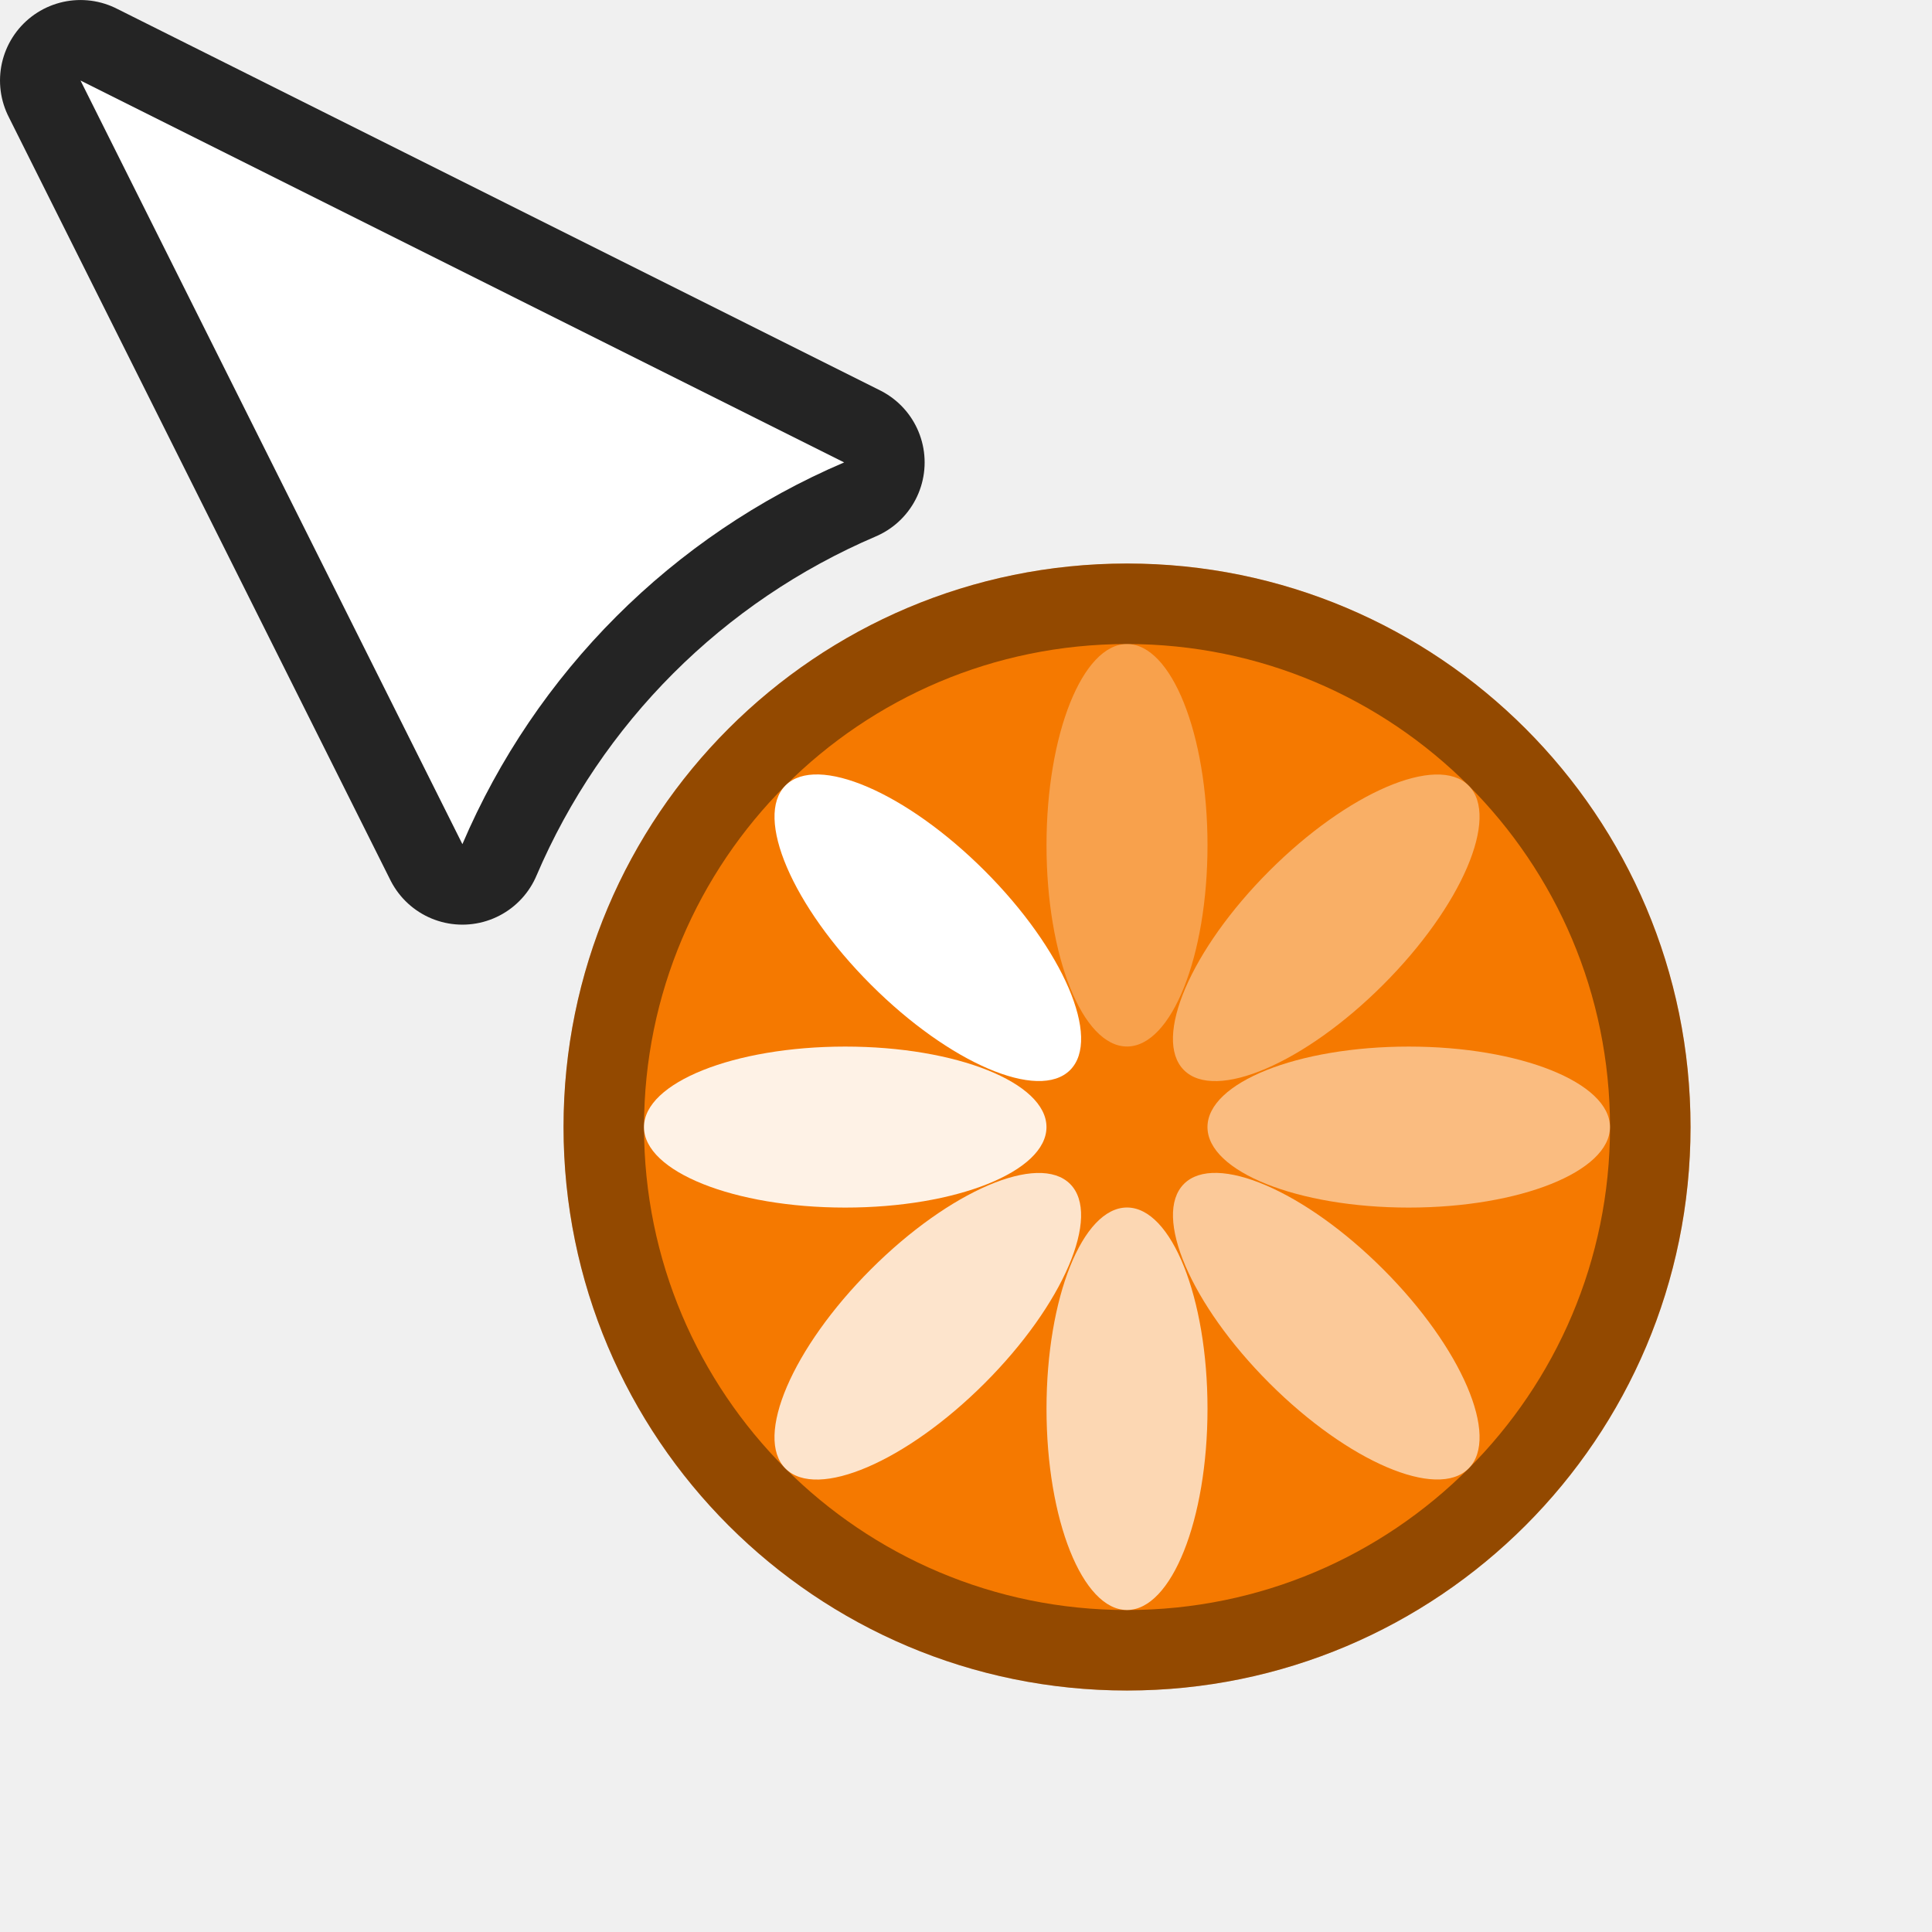
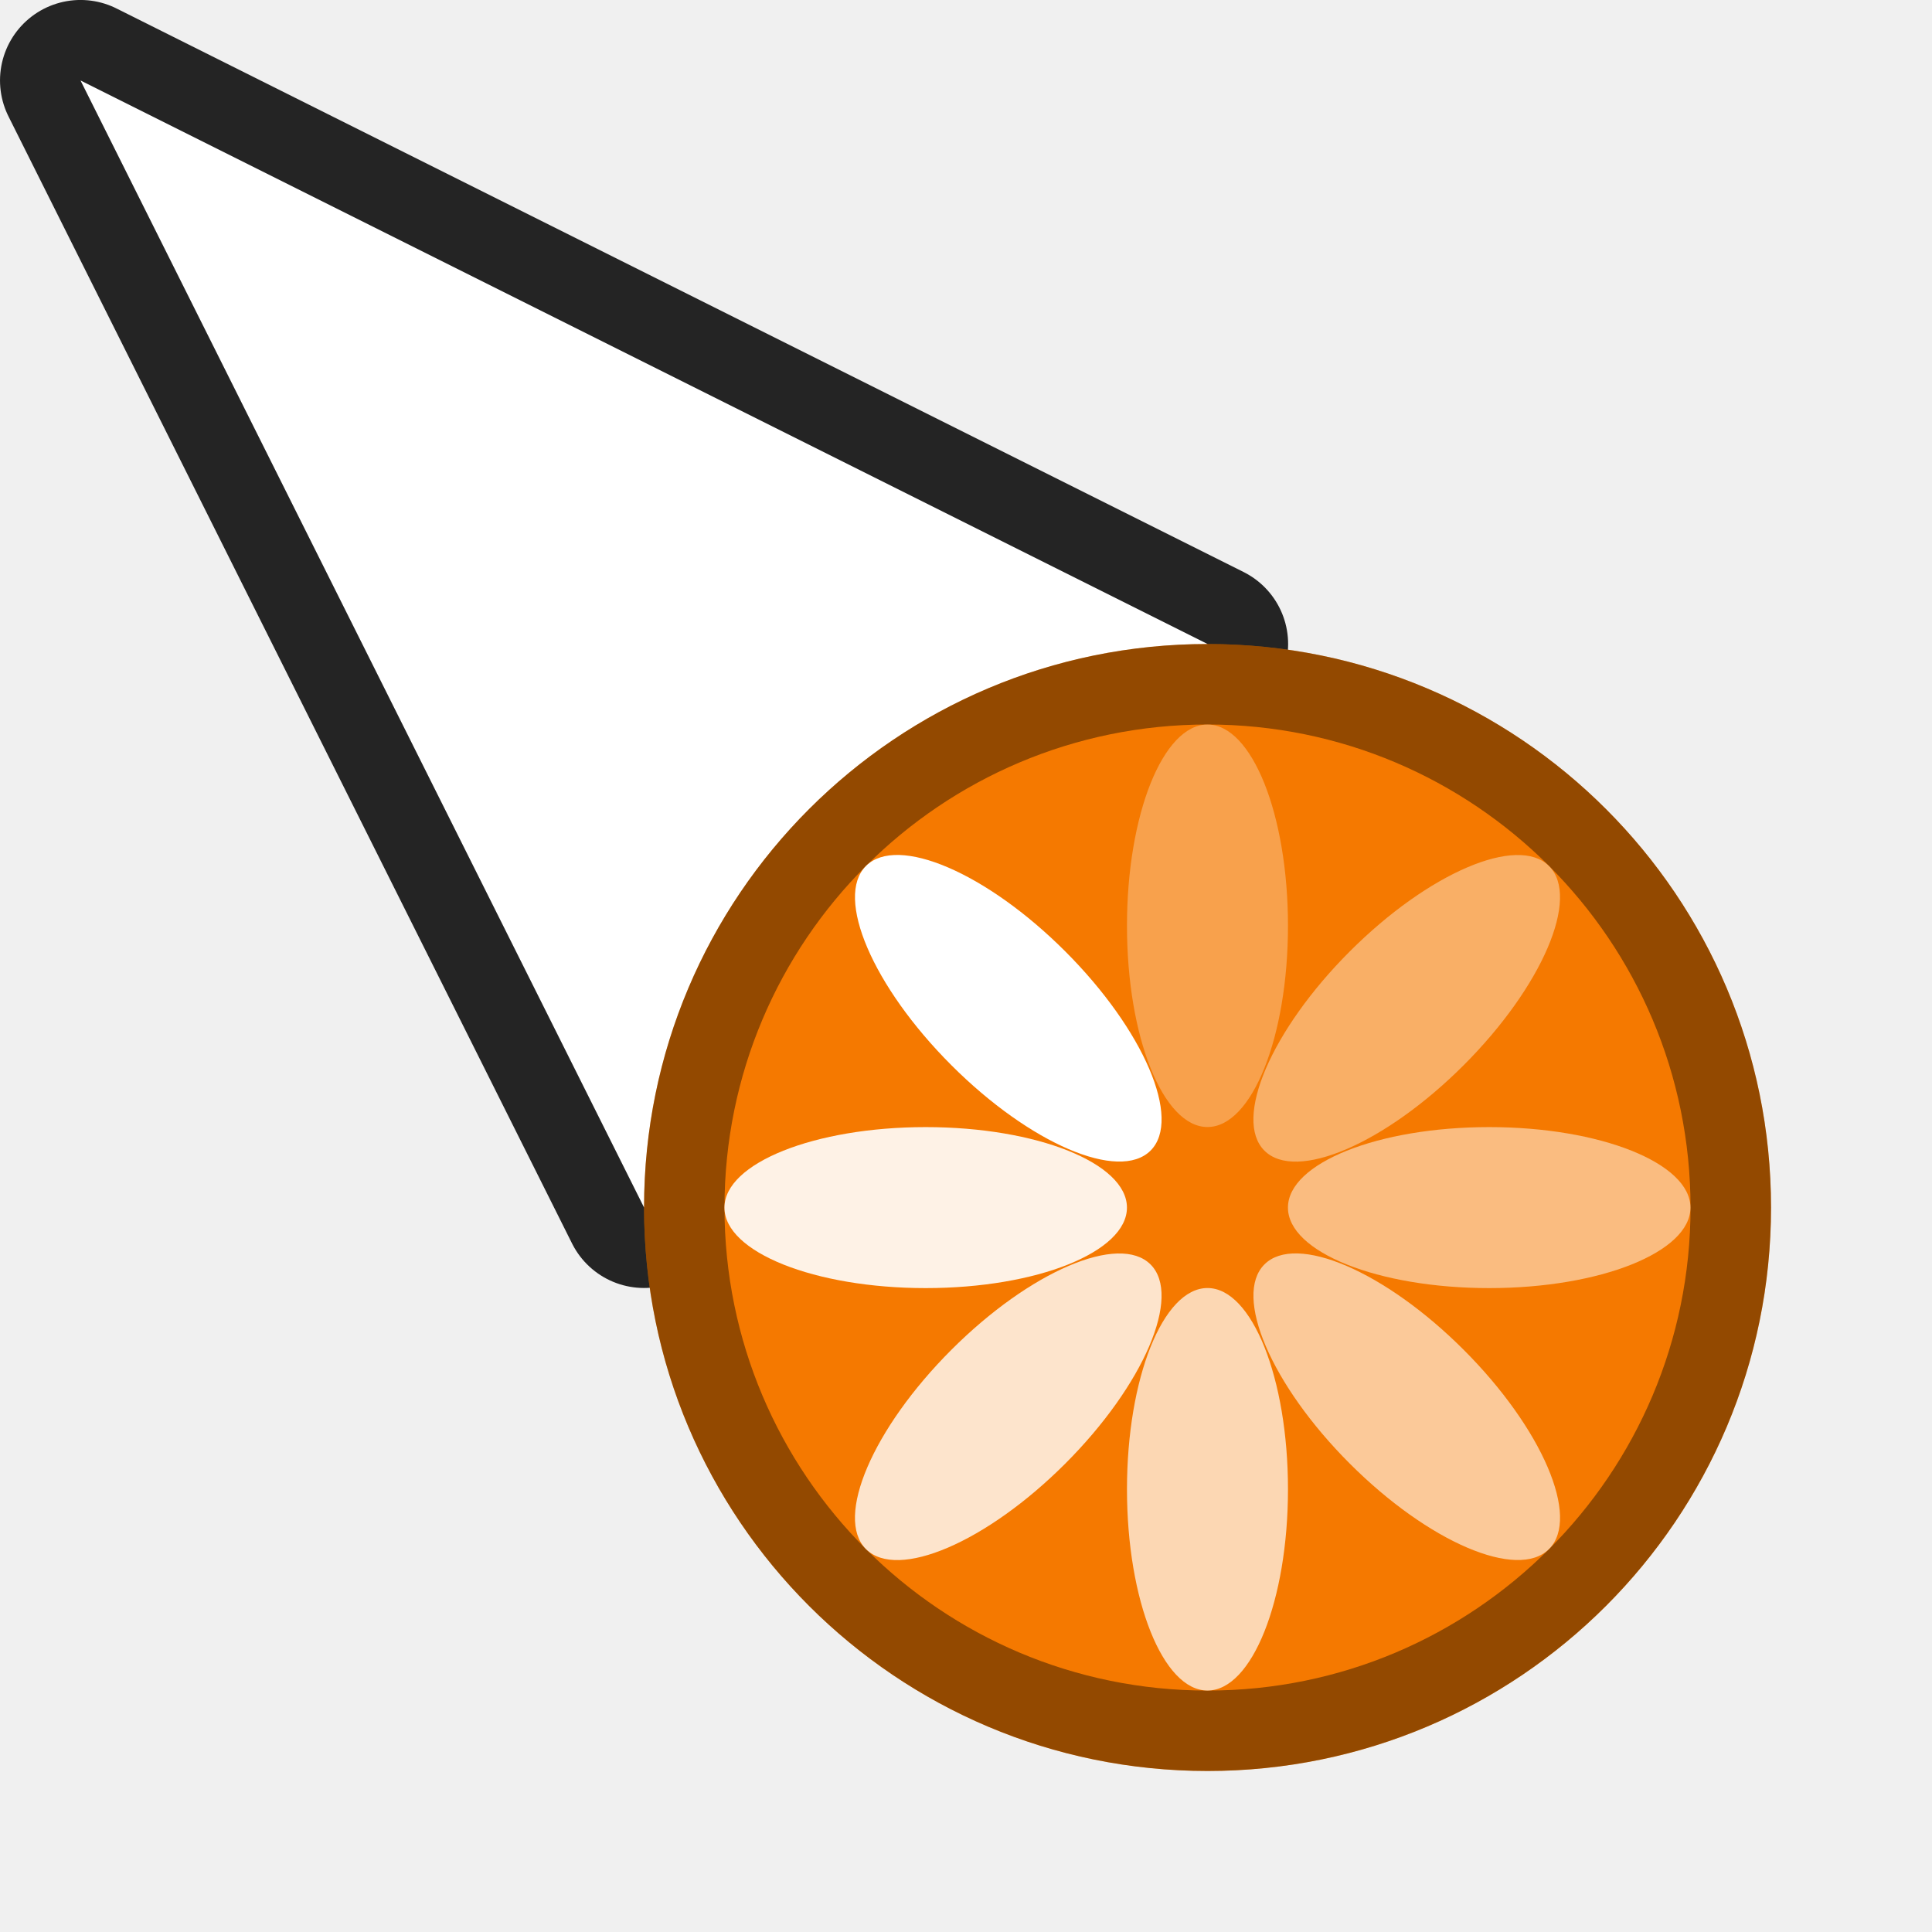
<svg xmlns="http://www.w3.org/2000/svg" width="24" height="24" viewBox="0 0 24 24" id="svg2" version="1.1">
  <defs id="defs4" />
  <g id="layer1" transform="translate(0,-1018.362)">
    <g transform="translate(18.78685,15.95532)" id="g6182" />
    <g id="g3692" transform="rotate(-22.32755,4,1021.362)">
      <g id="g1152" transform="translate(-0.5450588,-1.304767)">
-         <ellipse style="fill:#f57900;fill-opacity:1;stroke-width:0;stroke-linejoin:round;stroke-opacity:0.85;paint-order:markers stroke fill" id="circle1383" cx="402.717" cy="955.268" transform="rotate(22.32755)" rx="7" ry="7" />
-         <path id="circle1519" style="fill:#000000;fill-opacity:0.402;stroke-width:0;stroke-linejoin:round;stroke-opacity:0.85;paint-order:markers stroke fill" d="m 15,8 a 7,7 0 0 0 -7,7 7,7 0 0 0 7,7 7,7 0 0 0 7,-7 7,7 0 0 0 -7,-7 z m 0,1 a 6,6 0 0 1 6,6 6,6 0 0 1 -6,6 6,6 0 0 1 -6,-6 6,6 0 0 1 6,-6 z" transform="rotate(22.32755,-2576.113,512.1811)" />
-         <g id="g1550" transform="rotate(-45,9.616358,1036.641)">
+         <g id="g1" transform="translate(0.5450589,1.304749)">
+           <path id="path3667" style="fill:none;fill-opacity:1;stroke:#000000;stroke-width:2;stroke-linecap:butt;stroke-linejoin:round;stroke-miterlimit:3.2;stroke-dasharray:none;stroke-opacity:0.85;paint-order:markers stroke fill" d="m 1.985,1018.372 1.157,15.61 c 2.626,-0.866 2.109,3.423 3.133,2.427 -0.41,-1.067 -0.178,-2.274 0.599,-3.113 1.127,-1.214 3.025,-1.284 4.239,-0.157 0.295,0.274 0.532,0.605 0.697,0.972 1.495,-0.027 -1.994,-2.686 0.467,-3.944 z" />
+           <path id="path5105" style="fill:#ffffff;fill-opacity:1;stroke:none;stroke-width:2;stroke-linecap:round;stroke-linejoin:round;stroke-miterlimit:4;stroke-dasharray:none;stroke-opacity:1" d="m 1.985,1018.372 1.157,15.61 c 2.626,-0.866 2.109,3.423 3.133,2.427 -0.41,-1.067 -0.178,-2.274 0.599,-3.113 1.127,-1.214 3.025,-1.284 4.239,-0.157 0.295,0.274 0.532,0.605 0.697,0.972 1.495,-0.027 -1.994,-2.686 0.467,-3.944 z" />
+         </g>
+         <ellipse style="fill:#f57900;fill-opacity:1;stroke-width:0;stroke-linejoin:round;stroke-opacity:0.85;paint-order:markers stroke fill" id="circle1383" cx="403.717" cy="956.268" transform="rotate(22.32755)" rx="7" ry="7" />
+         <path id="circle1519" style="fill:#000000;fill-opacity:0.402;stroke-width:0;stroke-linejoin:round;stroke-opacity:0.85;paint-order:markers stroke fill" d="m 12.821,1031.471 a 7,7 0 0 0 -9.134,3.816 7,7 0 0 0 3.816,9.134 7,7 0 0 0 9.134,-3.816 7,7 0 0 0 -3.816,-9.134 z m -0.38,0.925 a 6,6 0 0 1 3.271,7.83 6,6 0 0 1 -7.83,3.271 6,6 0 0 1 -3.271,-7.83 6,6 0 0 1 7.83,-3.271 z" />
+         <g id="g1550" transform="rotate(-45,11.464,1036.636)">
          <ellipse style="fill:#ffffff;fill-opacity:1;stroke:#000000;stroke-width:0;stroke-linejoin:round;stroke-opacity:0.85;paint-order:markers stroke fill" id="ellipse2120" cx="402.717" cy="951.768" transform="rotate(22.32755)" rx="1" ry="2.5" />
          <ellipse style="fill:#ffffff;fill-opacity:0.6;stroke:#000000;stroke-width:0;stroke-linejoin:round;stroke-opacity:0.85;paint-order:markers stroke fill" id="ellipse1402" cx="402.717" cy="958.768" transform="rotate(22.32755)" rx="1" ry="2.5" />
          <ellipse style="fill:#ffffff;fill-opacity:0.4;stroke:#000000;stroke-width:0;stroke-linejoin:round;stroke-opacity:0.85;paint-order:markers stroke fill" id="ellipse1404" cx="955.268" cy="-406.217" transform="rotate(112.3276)" rx="1" ry="2.5" />
          <ellipse style="fill:#ffffff;fill-opacity:0.8;stroke:#000000;stroke-width:0;stroke-linejoin:round;stroke-opacity:0.85;paint-order:markers stroke fill" id="ellipse1406" cx="955.268" cy="-399.217" transform="rotate(112.3276)" rx="1" ry="2.5" />
          <ellipse style="fill:#ffffff;fill-opacity:0.3;stroke:#000000;stroke-width:0;stroke-linejoin:round;stroke-opacity:0.85;paint-order:markers stroke fill" id="ellipse1408" cx="960.24" cy="387.213" transform="rotate(67.32755)" rx="1" ry="2.5" />
          <ellipse style="fill:#ffffff;fill-opacity:0.7;stroke:#000000;stroke-width:0;stroke-linejoin:round;stroke-opacity:0.85;paint-order:markers stroke fill" id="ellipse1410" cx="960.24" cy="394.213" transform="rotate(67.32755)" rx="1" ry="2.5" />
          <ellipse style="fill:#ffffff;fill-opacity:0.5;stroke:#000000;stroke-width:0;stroke-linejoin:round;stroke-opacity:0.85;paint-order:markers stroke fill" id="ellipse1412" cx="390.713" cy="-963.74" transform="rotate(157.3276)" rx="1" ry="2.5" />
          <ellipse style="fill:#ffffff;fill-opacity:0.9;stroke:#000000;stroke-width:0;stroke-linejoin:round;stroke-opacity:0.85;paint-order:markers stroke fill" id="ellipse1414" cx="390.713" cy="-956.74" transform="rotate(157.3276)" rx="1" ry="2.5" />
        </g>
-         <g id="g2074" transform="translate(-6.7615994e-5,-1.5992435e-4)">
-           <path id="path1363" style="fill:#ffffff;fill-opacity:1;stroke:#000000;stroke-width:2;stroke-linecap:round;stroke-linejoin:round;stroke-miterlimit:4;stroke-dasharray:none;stroke-opacity:0.85" d="m 2,2 4.744,9.486 A 9,9 0 0 1 11.486,6.744 Z" transform="rotate(22.32755,-2576.113,512.1811)" />
-           <path id="path5105" style="fill:#ffffff;fill-opacity:1;stroke:none;stroke-width:2;stroke-linecap:round;stroke-linejoin:round;stroke-miterlimit:4;stroke-dasharray:none;stroke-opacity:1" d="m 2,2 4.744,9.486 A 9,9 0 0 1 11.486,6.744 Z" transform="rotate(22.32755,-2576.113,512.1811)" />
-         </g>
      </g>
    </g>
  </g>
</svg>
